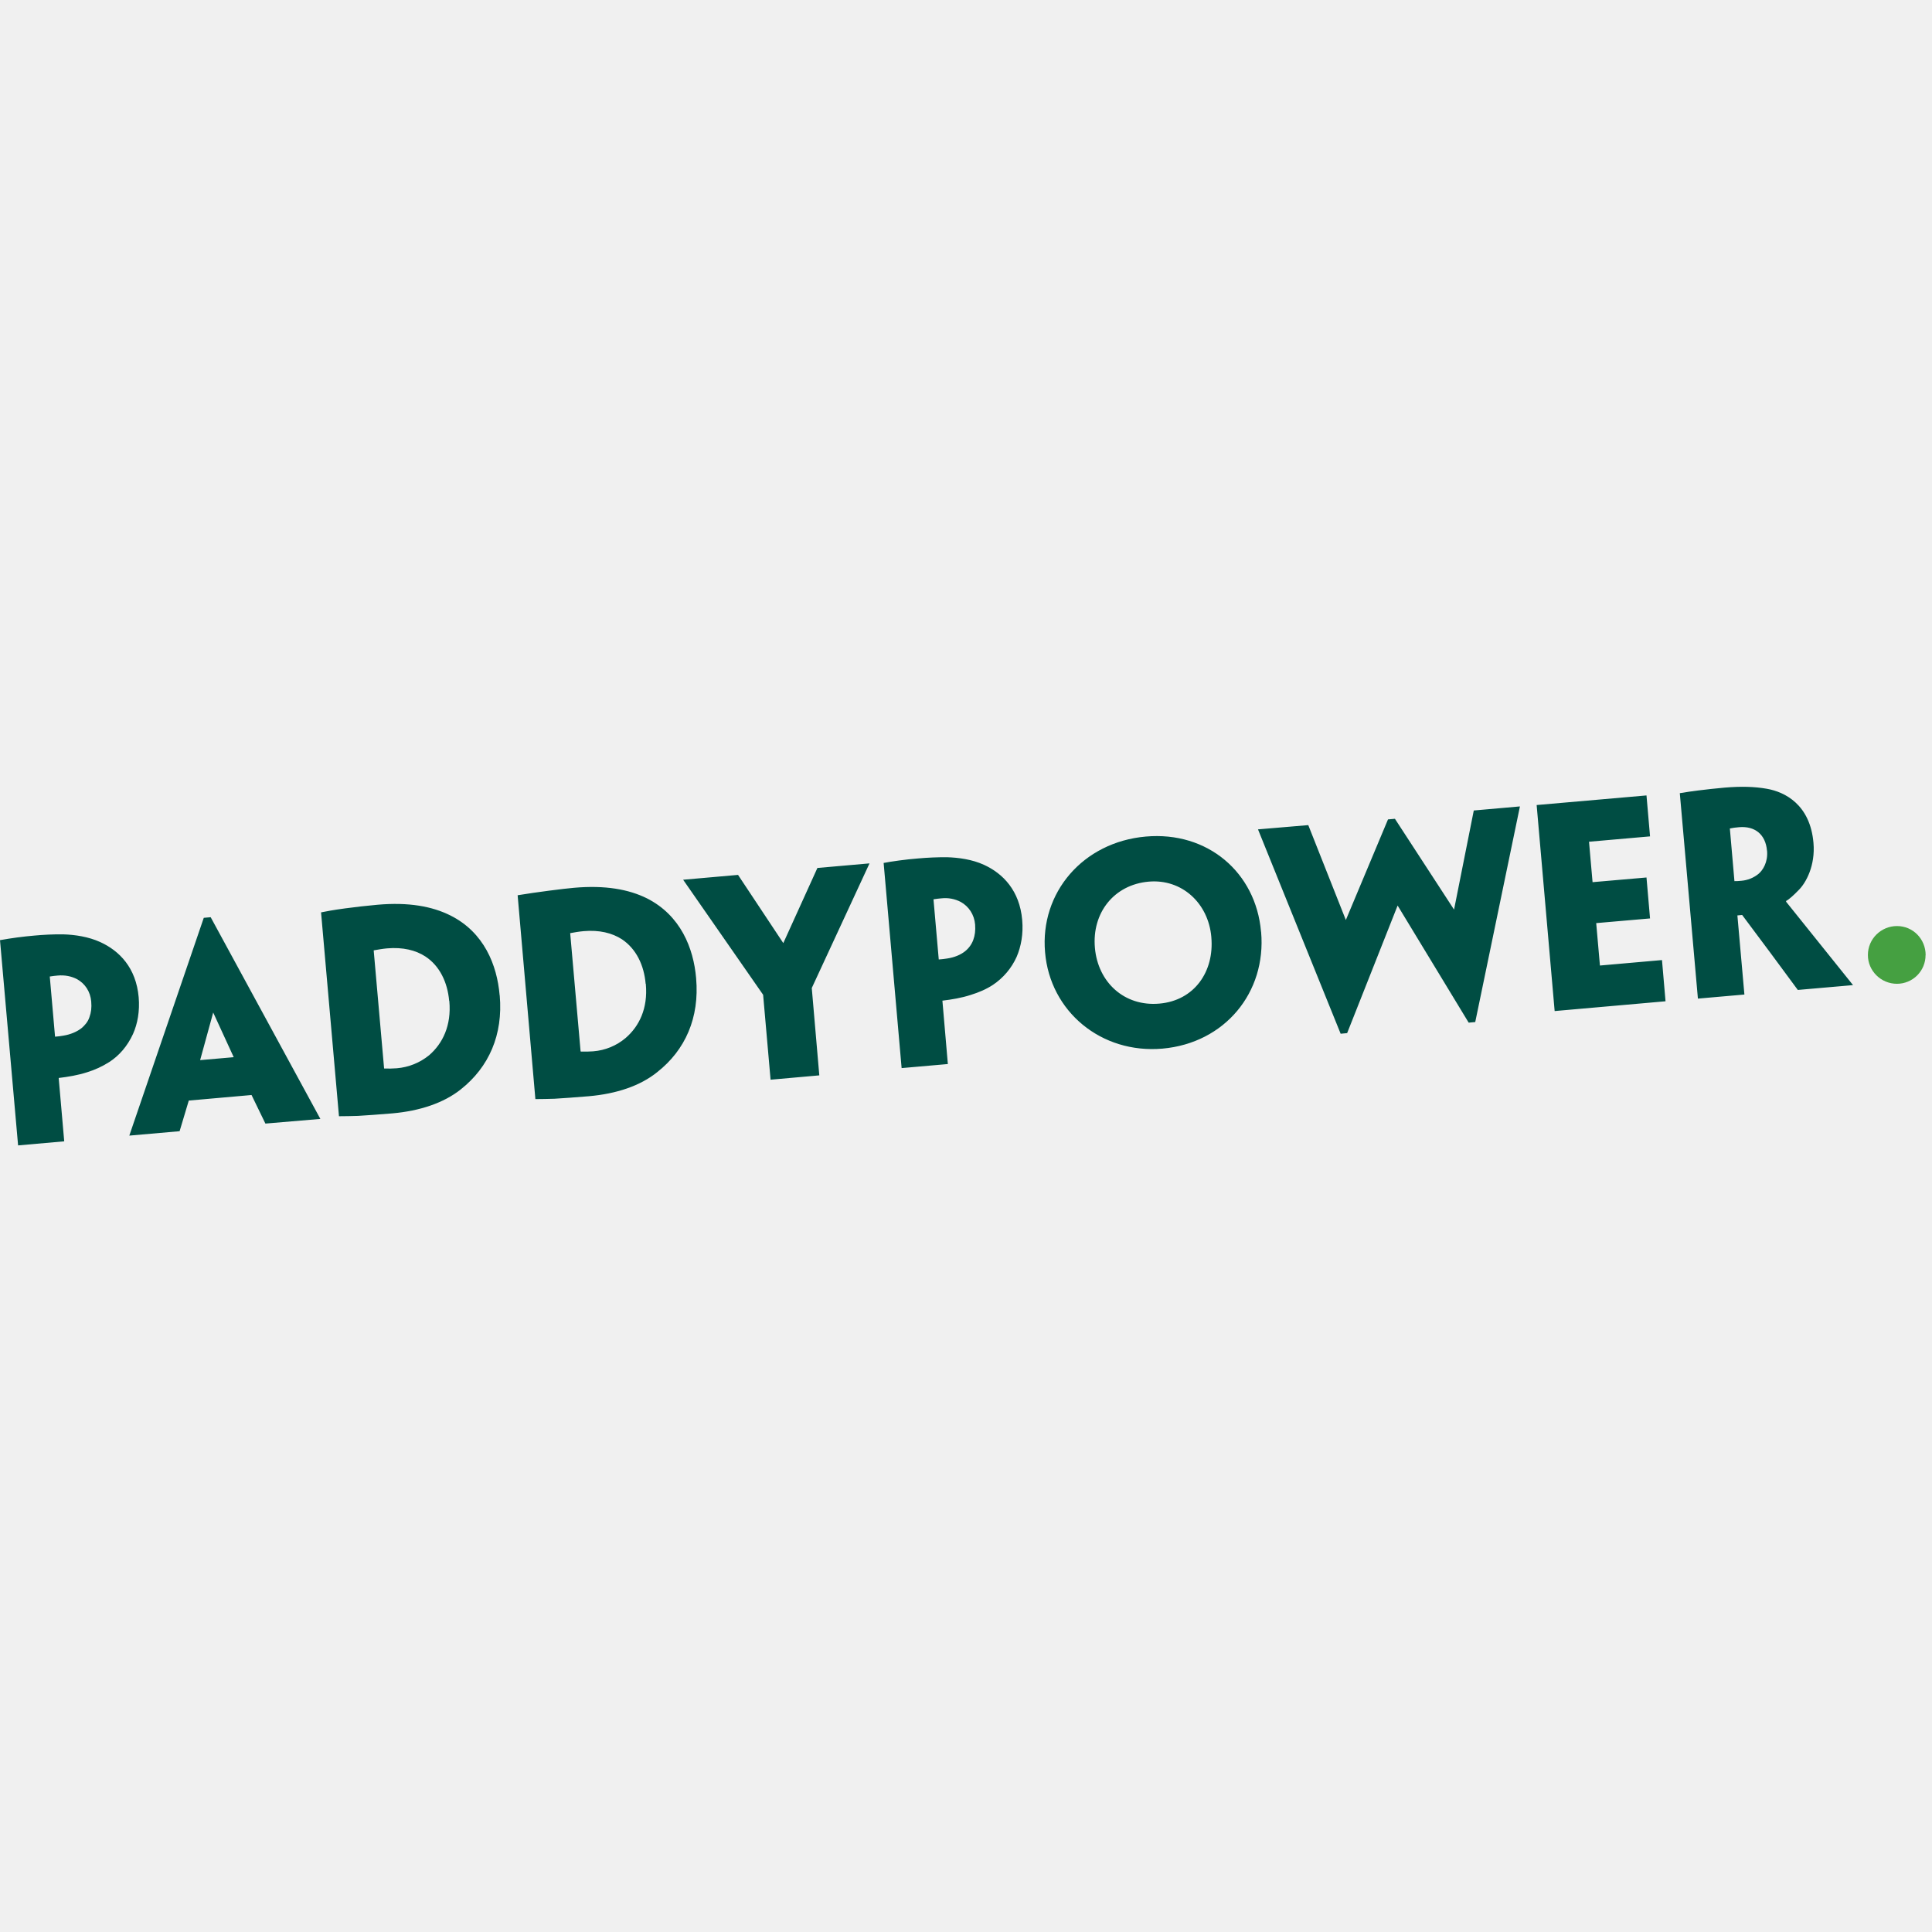
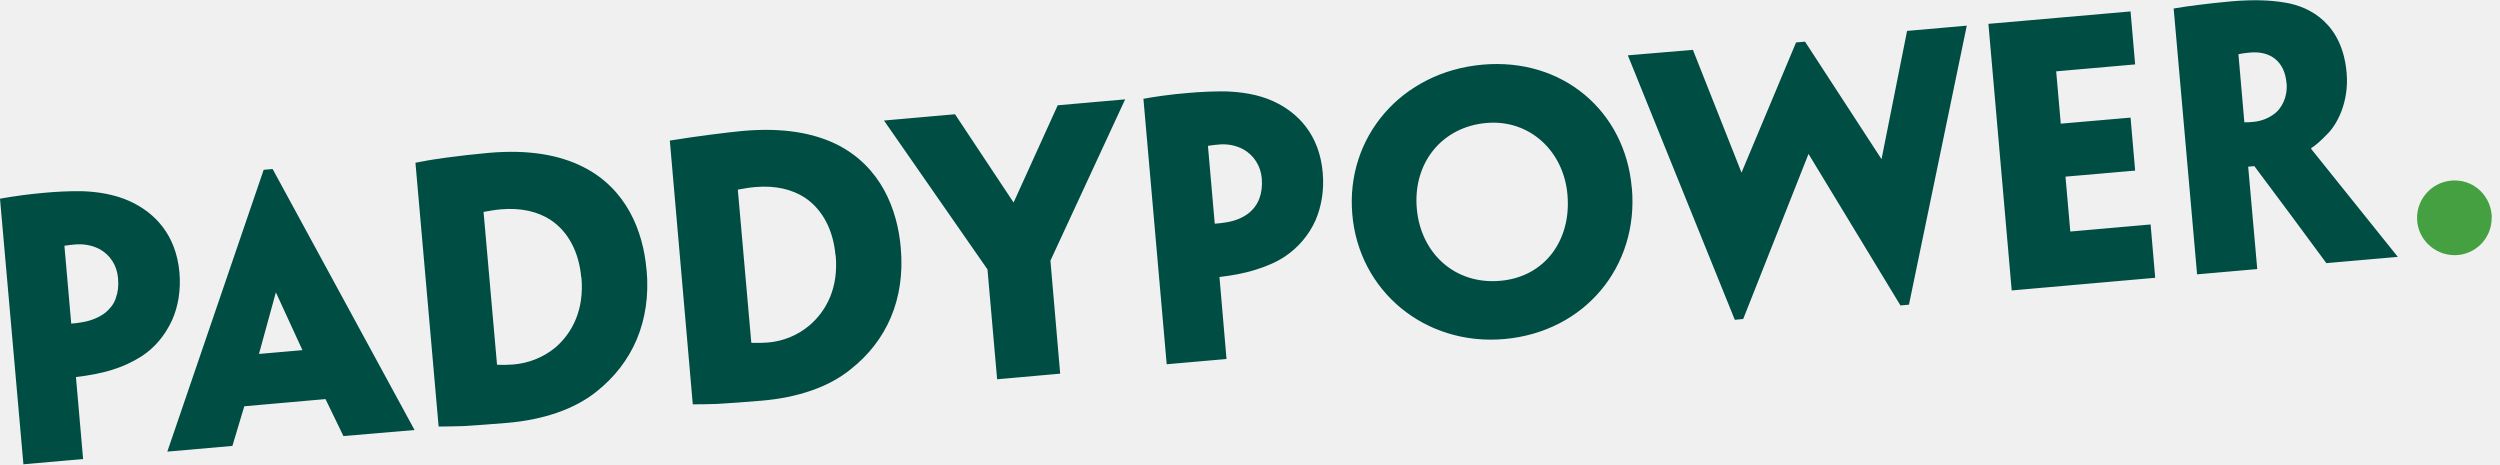
- <svg xmlns="http://www.w3.org/2000/svg" width="1em" height="1em" fill="#004d42" viewBox="0 0 140 26" class="header__logo-icon">
+ <svg xmlns="http://www.w3.org/2000/svg" fill="#004d42" viewBox="0 0 140 26" class="header__logo-icon">
  <g clip-path="url(#header_desktop_logo_svg__clip0_3613_190690)">
    <path fill="#004D43" fill-rule="evenodd" d="M13.015 24.971l.665-2.22 4.548-.402 1.004 2.07 3.983-.338-7.948-14.616-.501.044L9.37 25.291l3.644-.32zm2.434-8.6l1.487 3.237h-.006l-2.428.213.947-3.45zm17.94 5.57c2.039-1.611 3.074-3.957 2.823-6.811h-.007v-.02c-.188-2.176-1.122-4.547-3.563-5.77-1.317-.659-3.017-.979-5.294-.778a53.77 53.77 0 00-2.345.264c-.885.119-1.362.213-1.738.288l1.298 14.772c.408 0 .985-.012 1.38-.025.615-.038 1.543-.1 2.49-.182 1.989-.175 3.72-.753 4.956-1.737zm-2.56-9.628c1.03.678 1.6 1.863 1.72 3.218h.012v.019c.157 1.775-.49 3.073-1.462 3.914a4.269 4.269 0 01-2.346.947 8.37 8.37 0 01-.878.019c-.018.006-.044.006-.044-.032l-.752-8.53.067-.013c.242-.043.573-.103.899-.132 1.148-.1 2.082.132 2.785.59zm16.792 8.38c2.04-1.6 3.074-3.945 2.823-6.8v-.012c-.188-2.176-1.123-4.547-3.563-5.783-1.317-.652-3.017-.966-5.294-.765-.715.062-2.716.313-4.077.54l1.286 14.771c.408 0 .985-.012 1.38-.025.615-.038 1.543-.1 2.49-.182 2.001-.175 3.72-.746 4.956-1.744zm-2.552-9.628c1.028.69 1.6 1.863 1.718 3.23h.013v.02c.157 1.774-.49 3.06-1.462 3.9a4.139 4.139 0 01-2.346.967 8.234 8.234 0 01-.878.018c-.019 0-.044 0-.044-.037l-.752-8.543.065-.012c.242-.044.574-.104.907-.133 1.141-.1 2.07.132 2.779.59zm14.301 9.86l-.546-6.329 4.184-9.032-3.776.332-2.471 5.445-3.28-4.943-3.978.351 5.796 8.337.54 6.153 3.531-.314zm7.164-15.719c-.854.063-2.002.226-2.497.326l-.006-.006 1.304 14.872 3.35-.294-.395-4.592c.677-.081 1.386-.2 2.045-.414.59-.182 1.135-.414 1.612-.728a4.817 4.817 0 001.725-2.038c.32-.747.489-1.656.401-2.66-.182-2.126-1.386-3.374-2.779-4.008-.853-.389-1.831-.52-2.66-.546a21.772 21.772 0 00-2.1.088zm3.092 3.155c.57.32.972.904 1.035 1.638v.018c.031.408-.013.766-.138 1.104a1.888 1.888 0 01-.59.81c-.326.263-.79.451-1.298.526a6.49 6.49 0 01-.609.07l-.382-4.36c.232-.038.42-.057.577-.07a2.43 2.43 0 011.405.264zM84.24 18.987c4.51-.401 7.534-4.064 7.145-8.462l-.007-.006V10.5c-.376-4.278-3.87-7.276-8.349-6.88-4.553.4-7.677 4.064-7.3 8.38.363 4.302 4.07 7.376 8.511 6.987zm-1.004-12.1c2.41-.213 4.329 1.562 4.542 4.015v.019c.22 2.49-1.236 4.585-3.764 4.804-2.546.226-4.453-1.549-4.673-4.04-.226-2.546 1.393-4.578 3.895-4.798zm23.19 10.218l.477-.044v-.006l3.237-15.619-3.344.295-1.43 7.182-4.284-6.58-.502.044-3.055 7.29-2.722-6.876-3.644.308 5.99 14.81.47-.045 3.658-9.245 5.149 8.486zM119.311.64l-7.96.696 1.305 14.929 8.035-.709-.257-2.986-4.497.396-.27-3.074 3.901-.339-.257-2.967-3.908.339-.257-2.93 4.422-.388-.257-2.967zm3.776-.364a32.35 32.35 0 00-1.361.2V.49l1.311 14.873 3.369-.295-.508-5.733.345-.032a670.089 670.089 0 014.033 5.432l4.002-.35s-4.705-5.86-4.849-6.041v-.057c.226-.12.577-.445.891-.771.552-.534 1.235-1.8 1.091-3.438-.238-2.76-2.051-3.688-3.375-3.92-.884-.157-1.856-.188-3.086-.082-.52.044-1.442.145-1.863.201zm2.93 2.666c1.154-.1 1.925.527 2.026 1.7h.006v.019c.069.815-.307 1.405-.627 1.668a2.27 2.27 0 01-1.242.496c-.17.018-.364.03-.496.025l-.332-3.814.066-.013c.15-.028.315-.06.599-.081zM2.497 10.795A27.21 27.21 0 000 11.127L1.311 26l3.343-.295-.401-4.591c.69-.082 1.399-.201 2.057-.414a6.583 6.583 0 001.606-.74c.715-.459 1.317-1.149 1.725-2.04.326-.733.495-1.643.408-2.659-.188-2.126-1.393-3.362-2.785-3.995-.853-.39-1.838-.534-2.672-.559-.71-.012-1.5.032-2.095.088zm3.092 3.162c.57.32.96.89 1.022 1.624v.013c.038.42-.006.778-.131 1.116-.113.345-.345.602-.577.797-.327.257-.797.458-1.311.54a5.394 5.394 0 01-.603.075l-.382-4.36c.232-.038.42-.056.564-.069.533-.05 1.01.05 1.418.264z" clip-rule="evenodd" />
    <path fill="#45A041" d="M139.533 12.207a2.072 2.072 0 01-2.076 2.082c-1.161 0-2.108-.947-2.102-2.088 0-1.16.948-2.096 2.108-2.096 1.167 0 2.076.948 2.076 2.102h-.006z" />
  </g>
  <defs>
    <clipPath id="header_desktop_logo_svg__clip0_3613_190690">
      <path fill="#fff" d="M0 0h139.534v26H0z" />
    </clipPath>
  </defs>
</svg>
